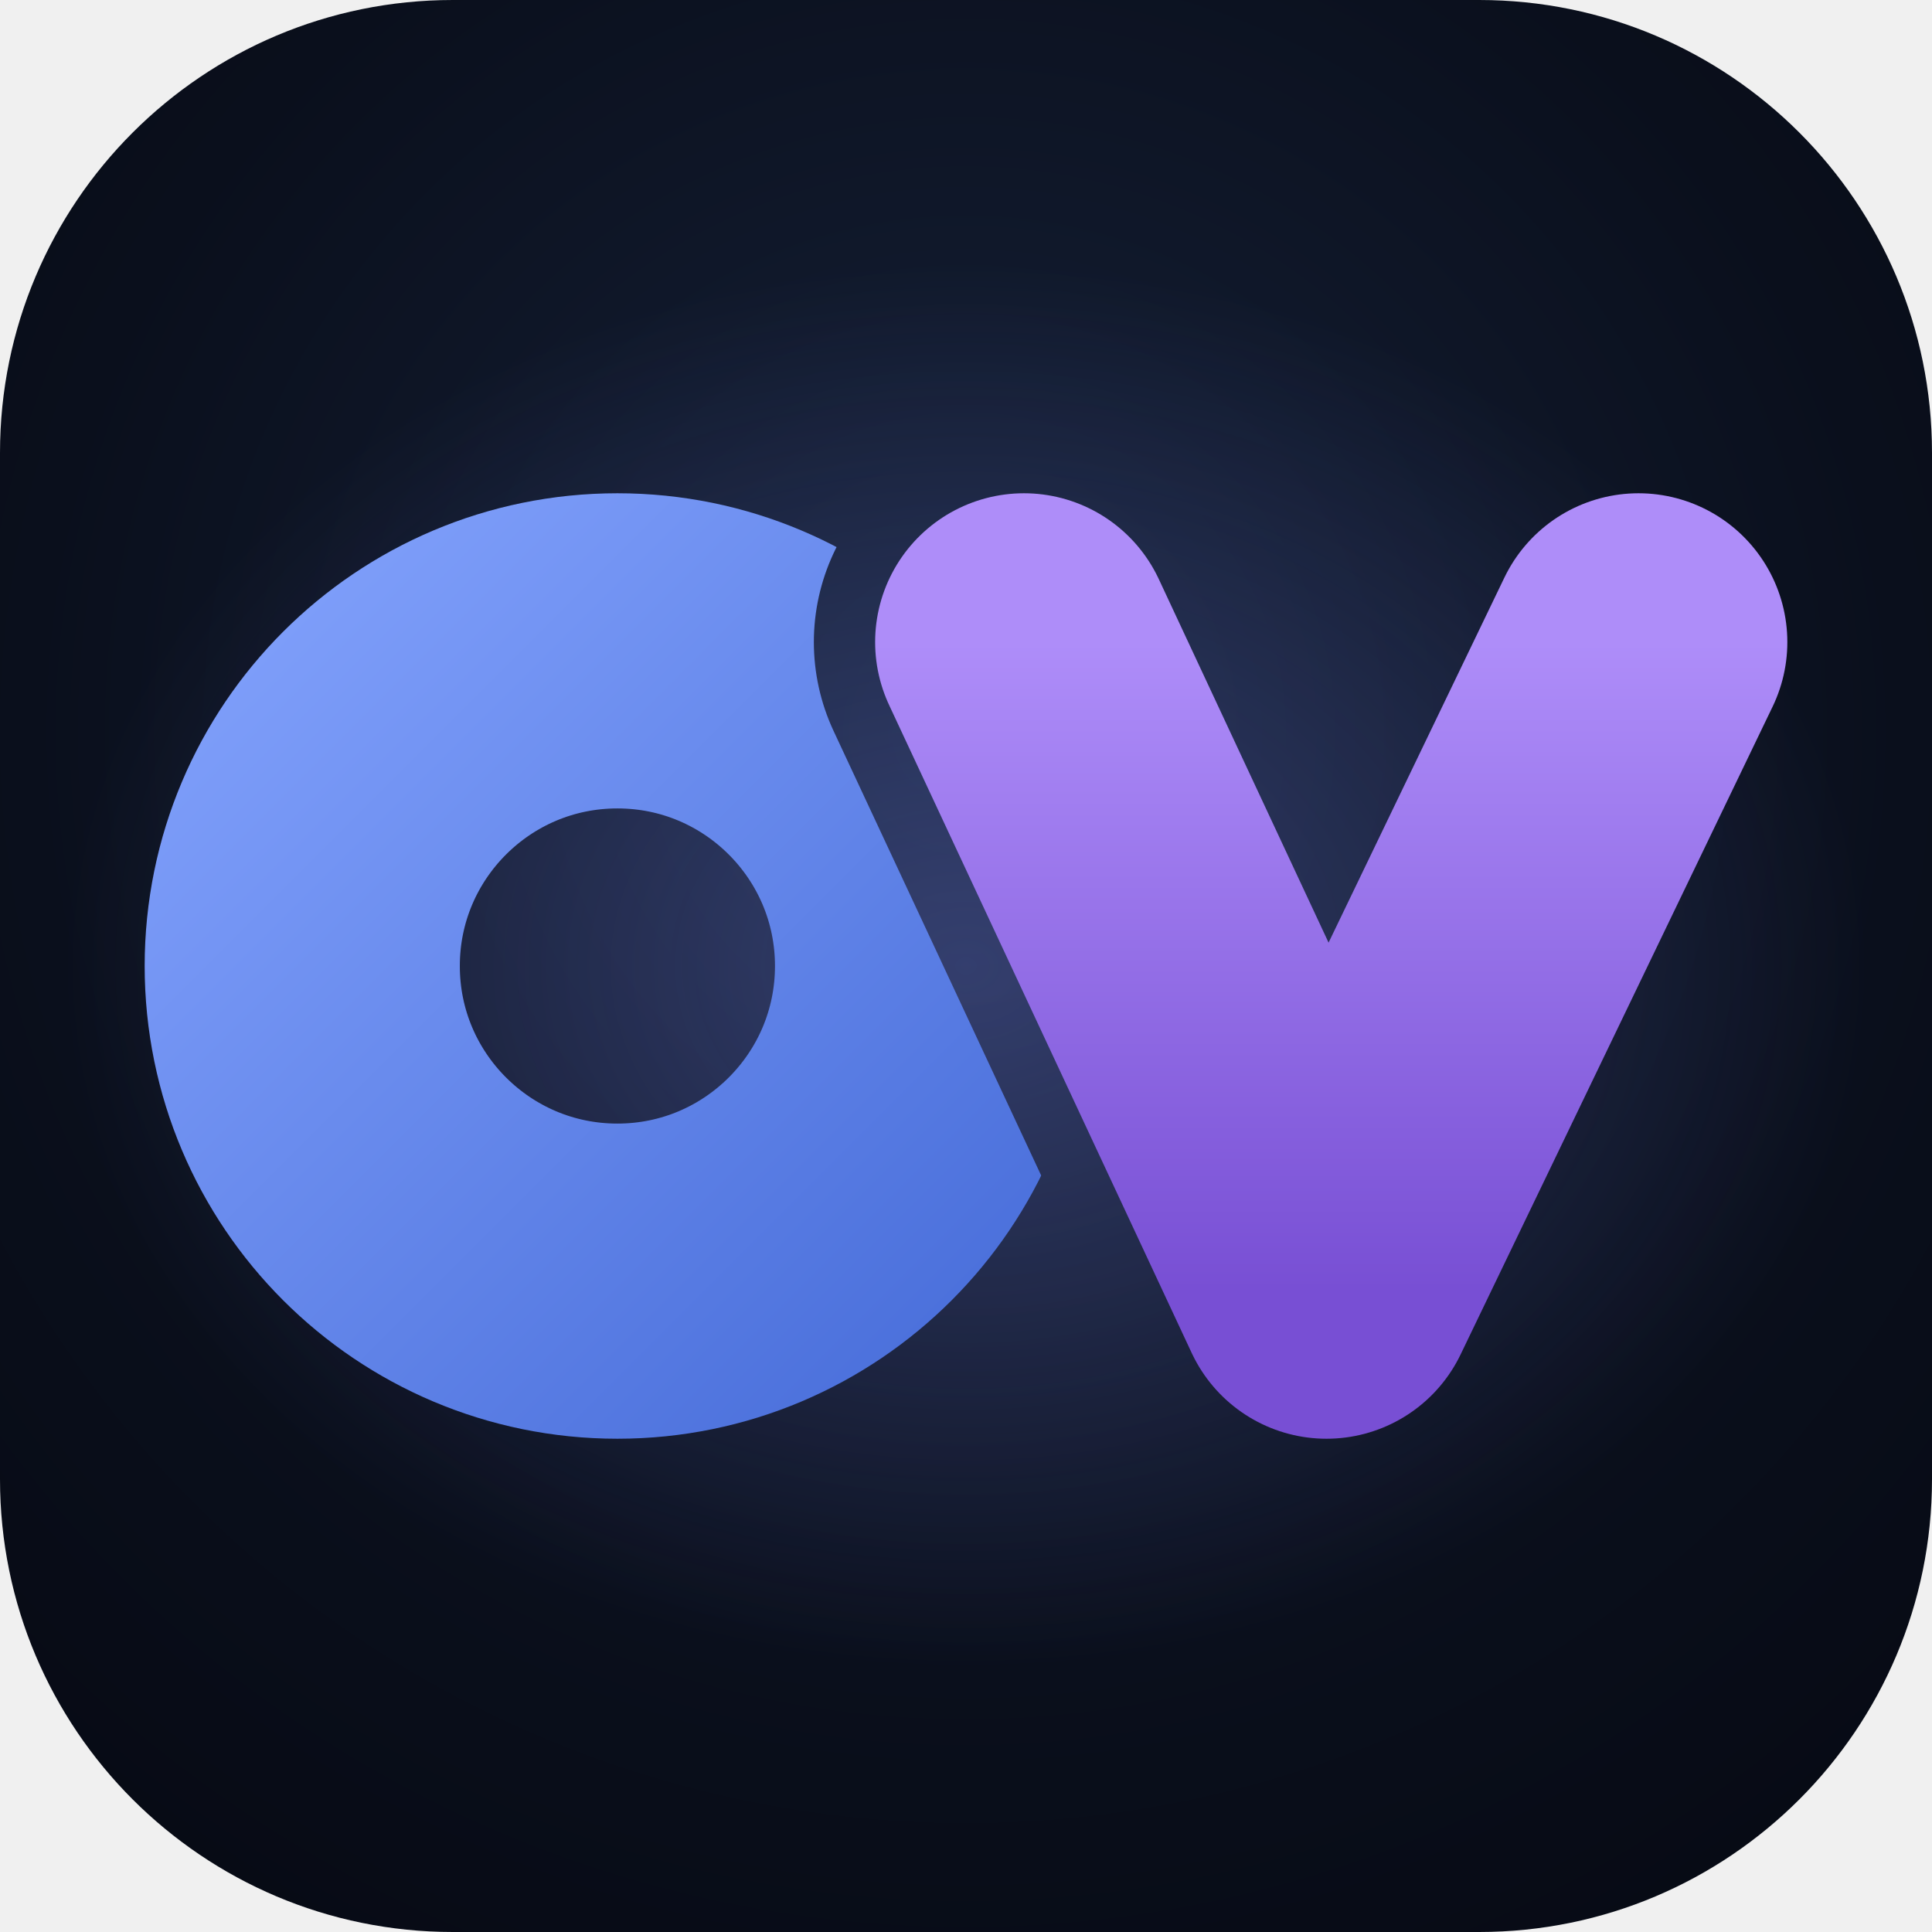
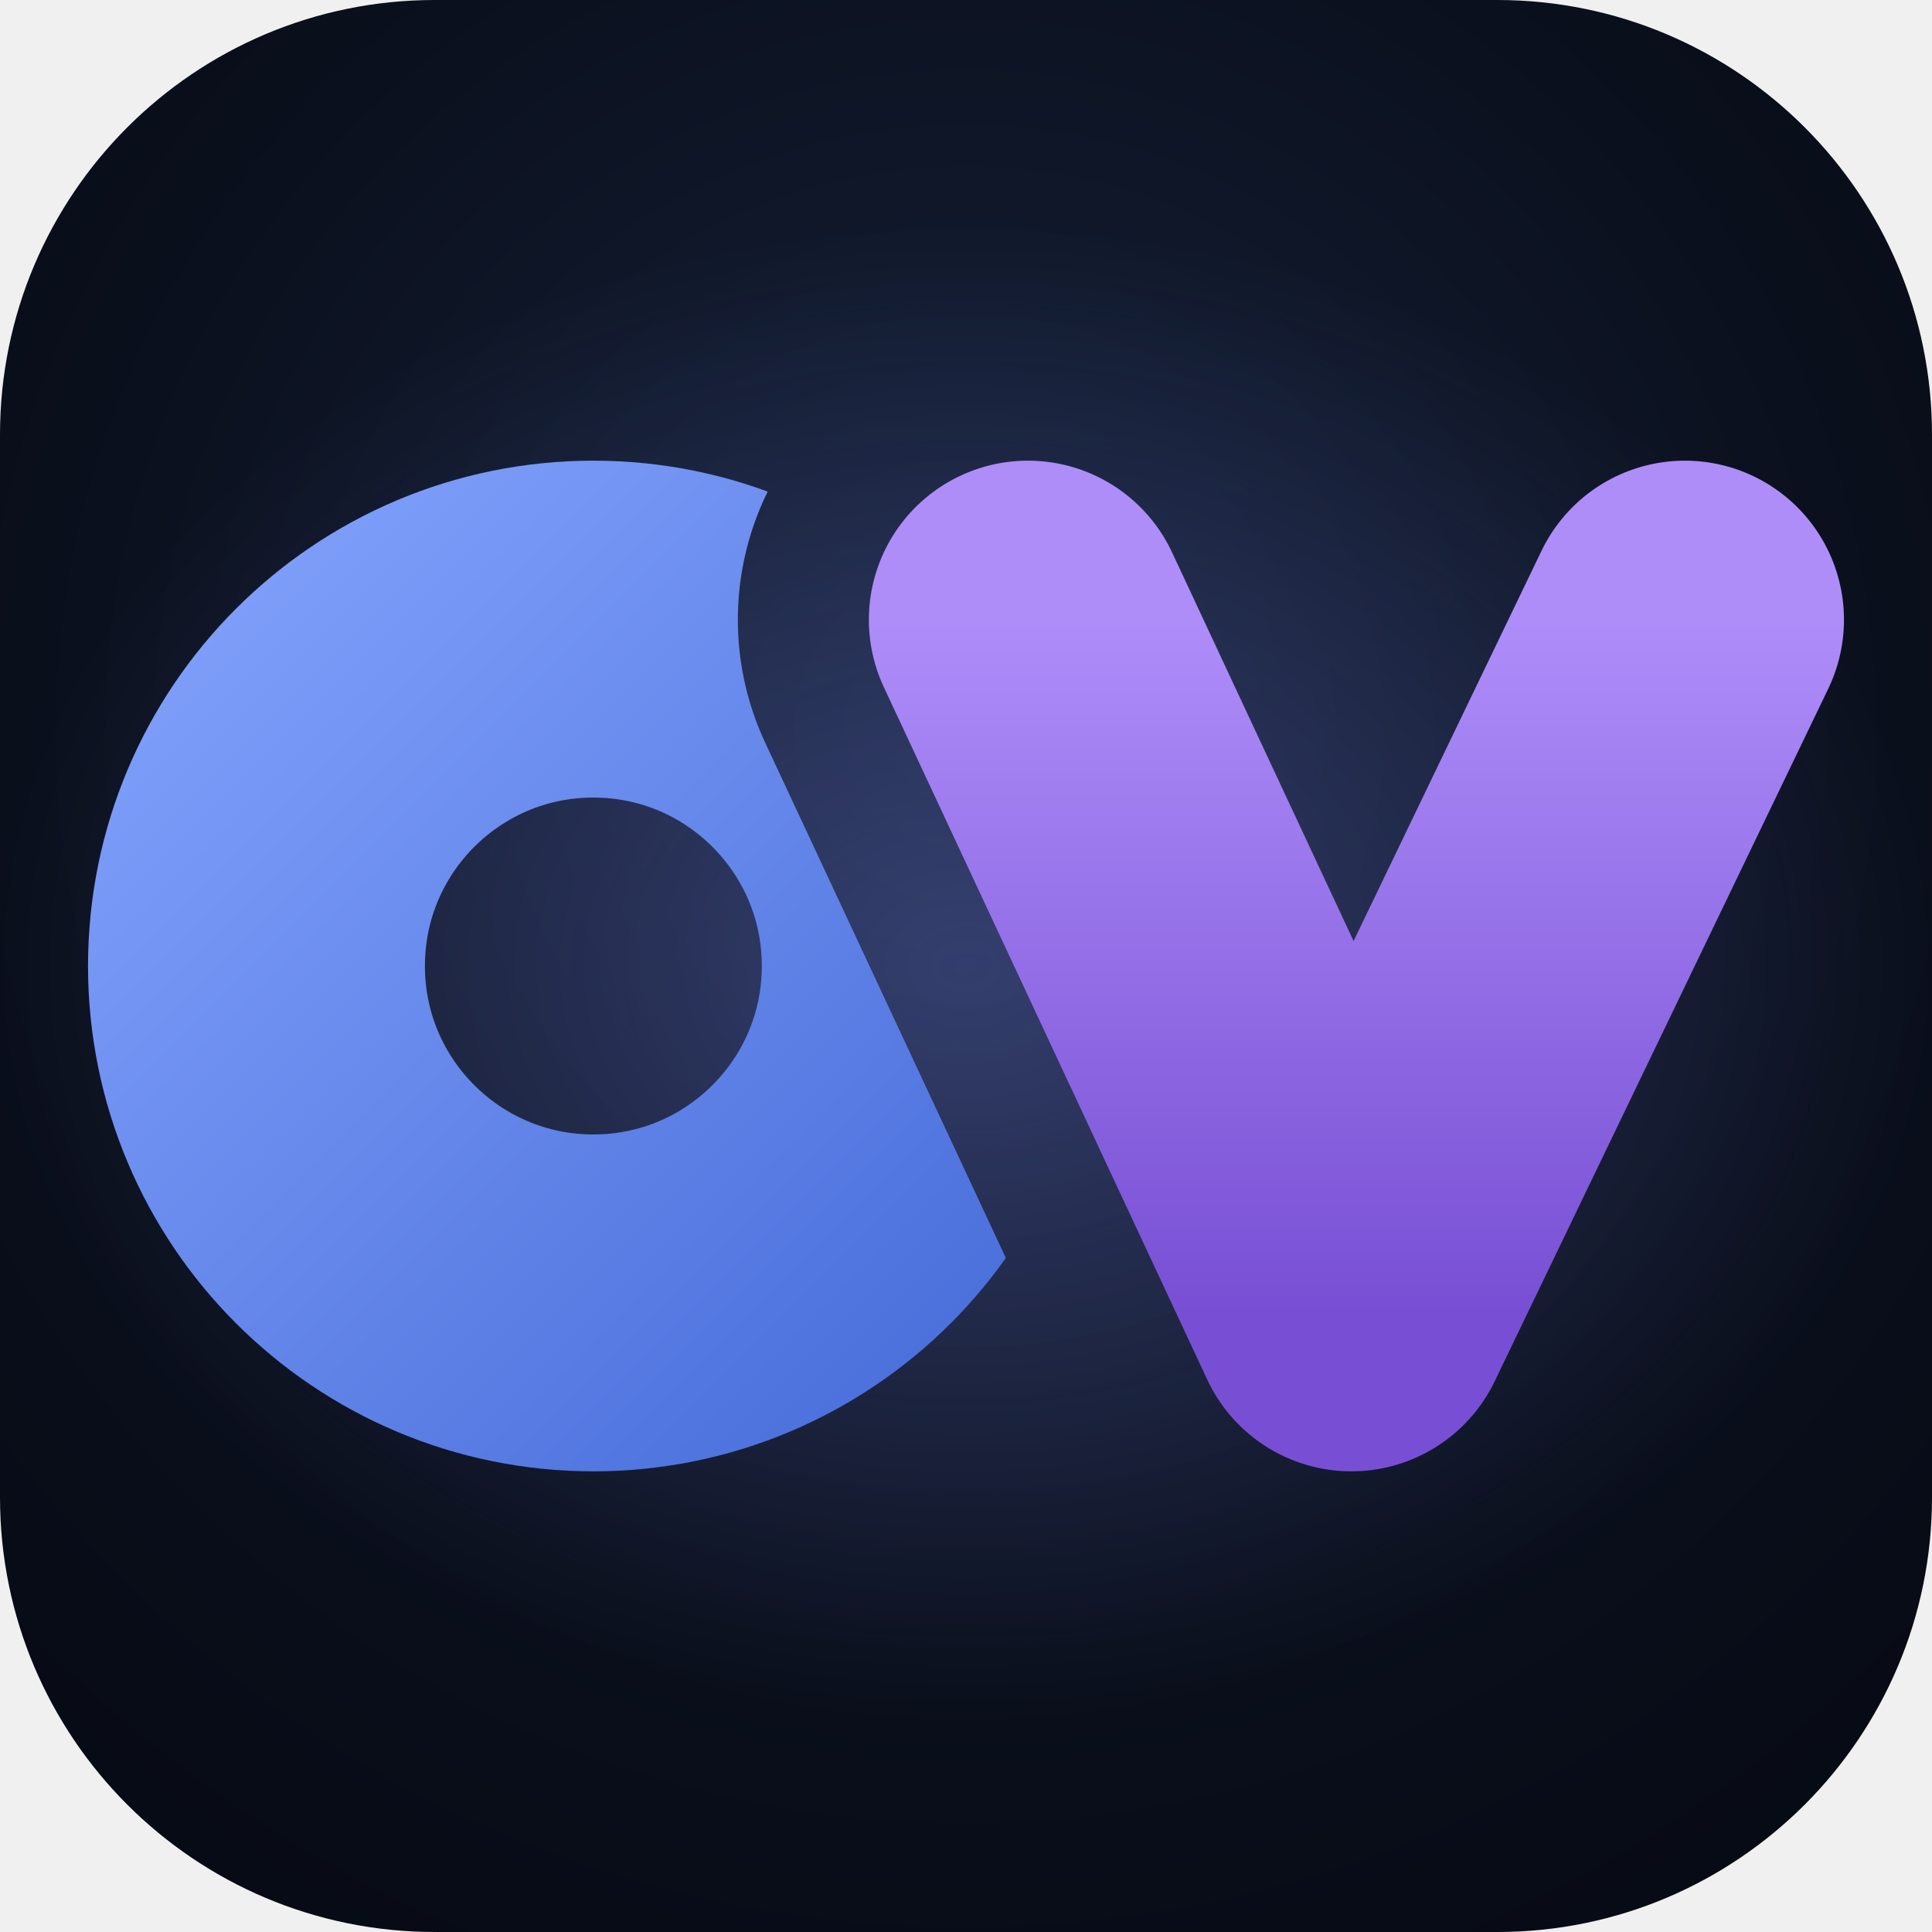
<svg xmlns="http://www.w3.org/2000/svg" viewBox="-32 -32 64 64">
  <defs>
    <mask id="ovh" maskUnits="userSpaceOnUse" x="-20" y="-20" width="140" height="140">
      <rect x="-20" y="-20" width="140" height="140" fill="#fff" />
-       <path d="M70.59 68.5L53.31 31.5M70.59 68.5L88.41 31.5" fill="none" stroke="#000" stroke-width="24" stroke-linecap="round" />
+       <path d="M70.59 68.5L53.31 31.5M70.59 68.5L88.41 31.5" fill="none" stroke="#000" stroke-width="31" stroke-linecap="round" />
    </mask>
    <linearGradient id="ovgo" gradientUnits="userSpaceOnUse" x1="3.09" y1="23" x2="57.09" y2="77">
      <stop offset="0" stop-color="#87a6ff" />
      <stop offset="1" stop-color="#4268d6" />
    </linearGradient>
    <linearGradient id="ovgv" gradientUnits="userSpaceOnUse" x1="0" y1="31.5" x2="0" y2="68.5">
      <stop offset="0" stop-color="#ae8df9" />
      <stop offset="1" stop-color="#784fd4" />
    </linearGradient>
    <radialGradient id="glow">
      <stop offset="0" stop-color="#818cf8" stop-opacity=".3" />
      <stop offset="1" stop-color="#818cf8" stop-opacity="0" />
    </radialGradient>
    <radialGradient id="bg" cx=".5" cy=".38" r=".8">
      <stop offset="0" stop-color="#16223a" />
      <stop offset=".6" stop-color="#0a0f1c" />
      <stop offset="1" stop-color="#060912" />
    </radialGradient>
  </defs>
-   <rect x="-32" y="-32" width="64" height="64" rx="15" fill="url(#bg)" />
-   <g transform="scale(0.58) translate(-50 -50)">
+   <rect x="-32" y="-32" width="64" height="64" rx="14.4" fill="url(#bg)" />
+   <g transform="scale(0.62) translate(-50 -50)">
    <ellipse cx="50" cy="50" rx="52" ry="40" fill="url(#glow)" />
    <circle cx="30.09" cy="50" r="18" fill="none" stroke="url(#ovgo)" stroke-width="18" mask="url(#ovh)" />
    <path d="M70.59 68.5L53.31 31.5M70.59 68.5L88.41 31.5" fill="none" stroke="url(#ovgv)" stroke-width="17" stroke-linecap="round" stroke-linejoin="round" />
  </g>
</svg>
